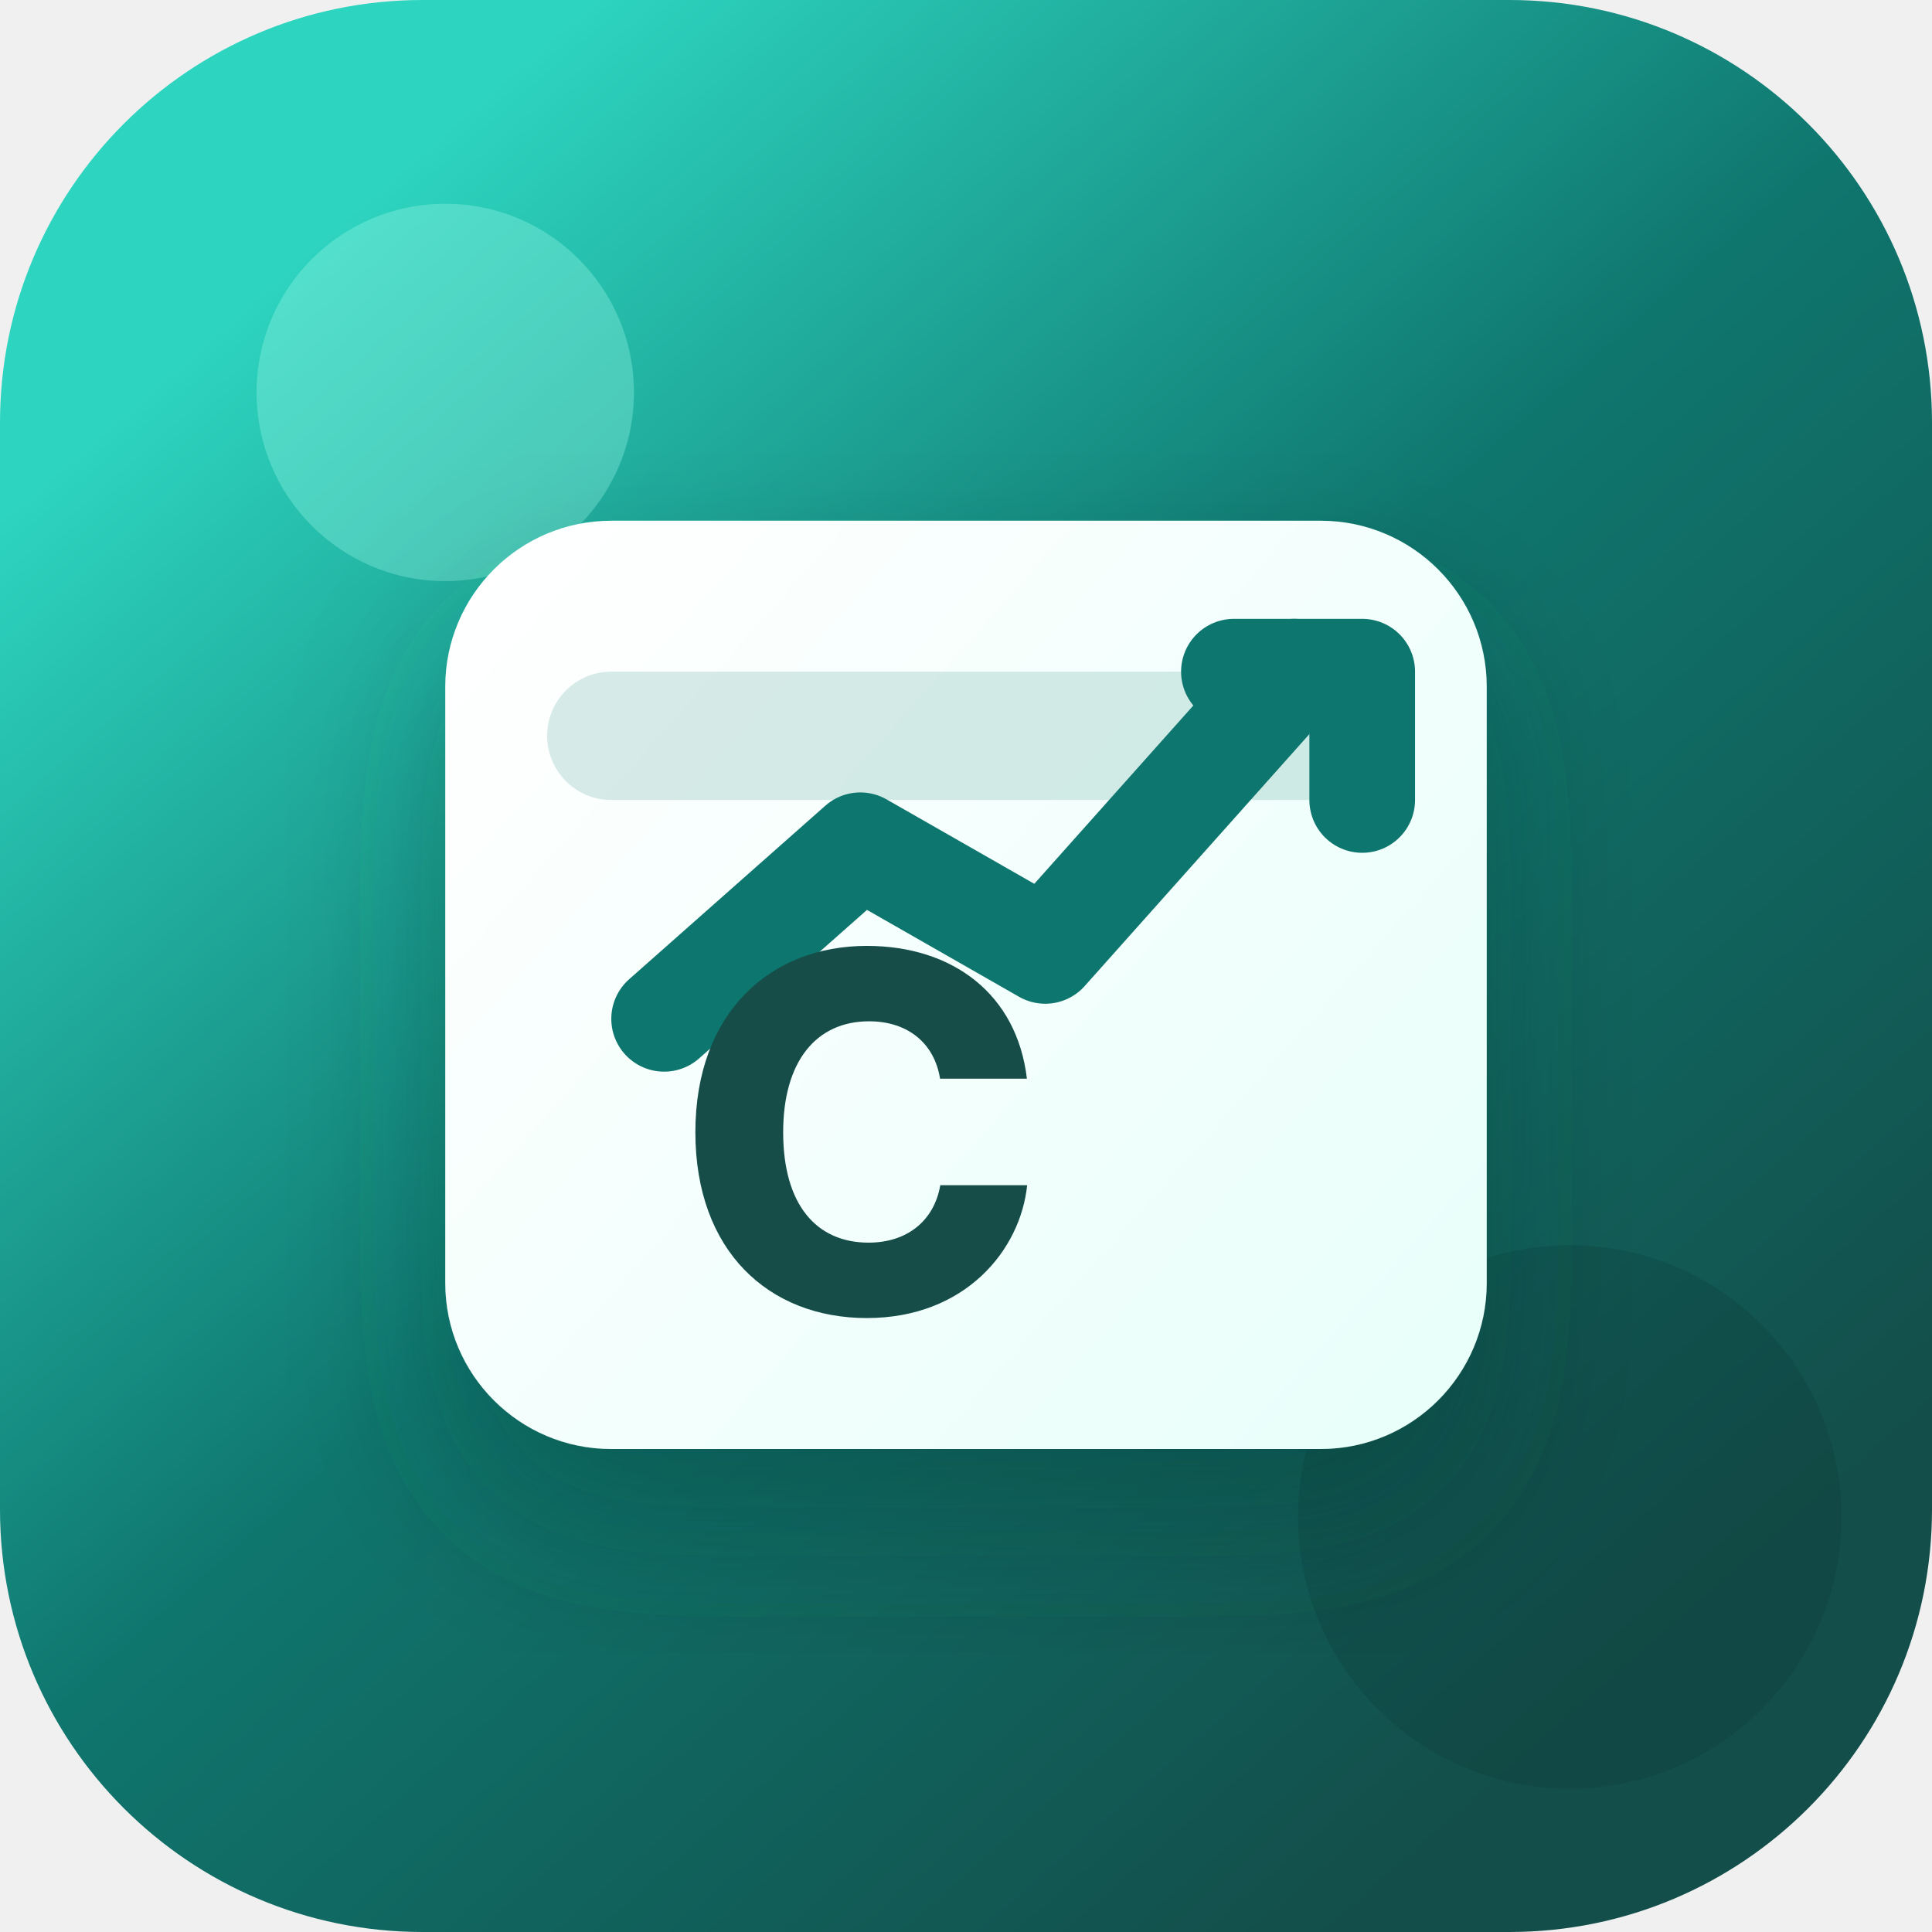
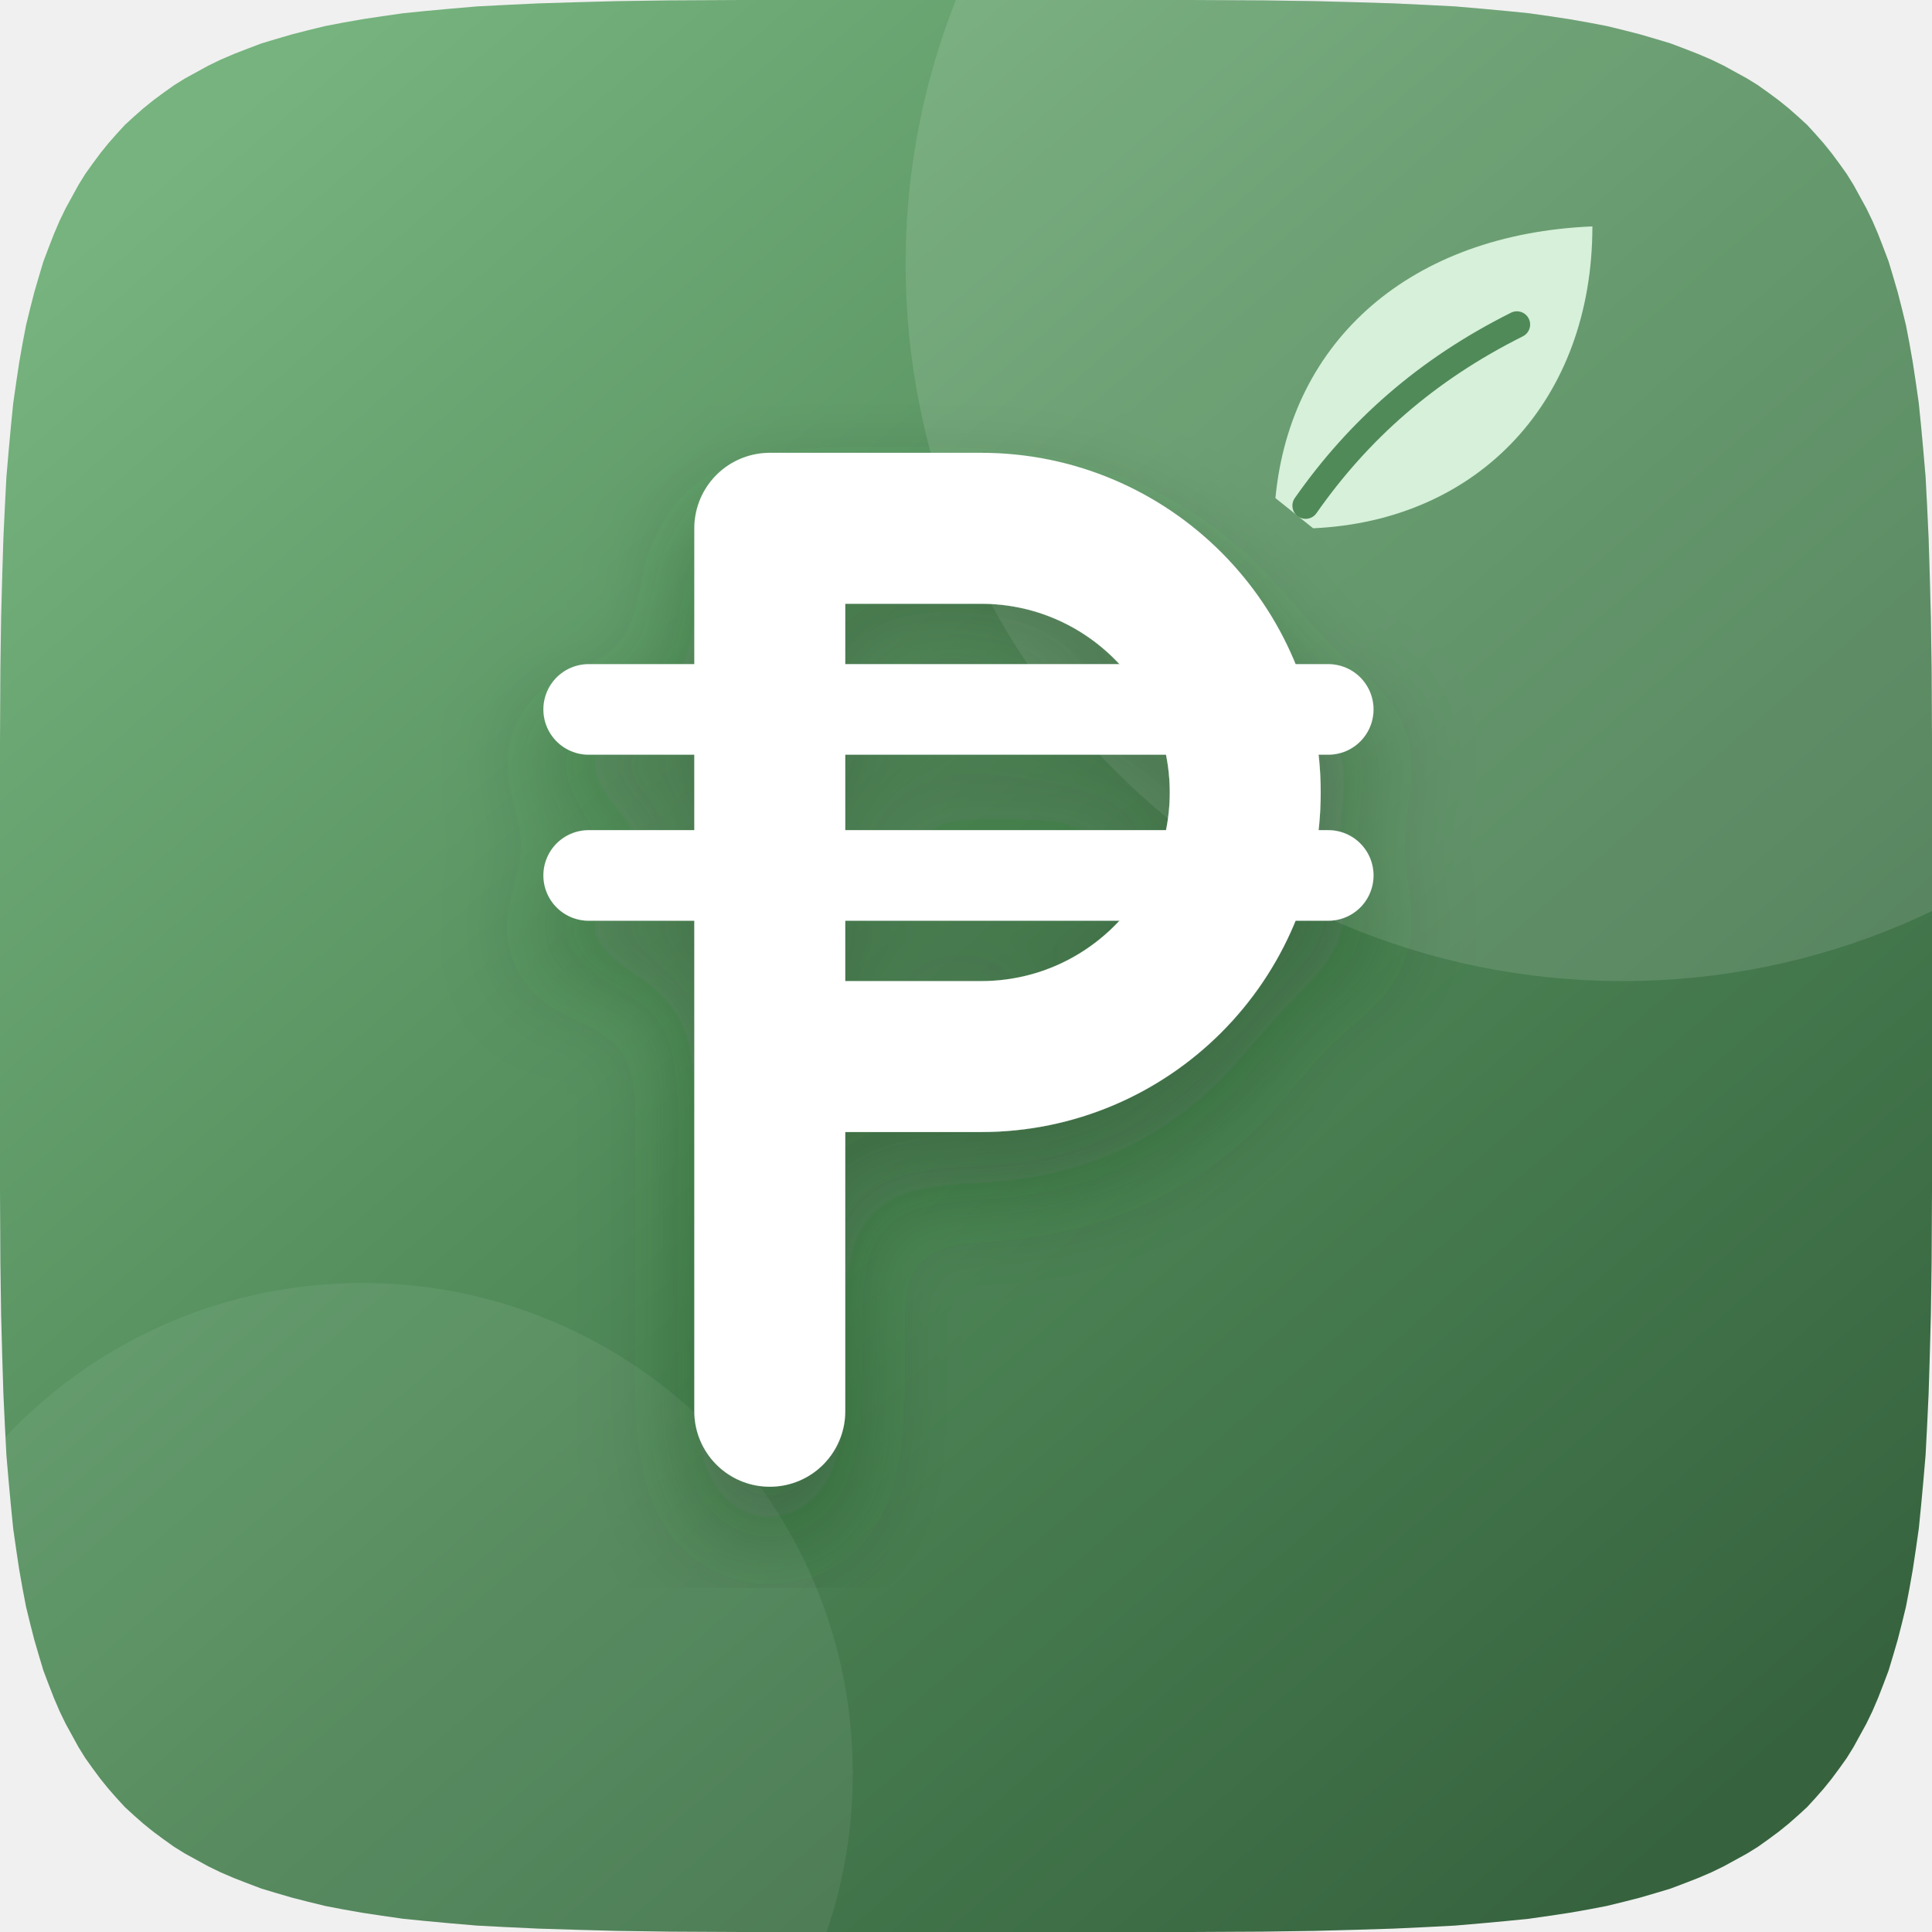
- <svg xmlns="http://www.w3.org/2000/svg" viewBox="0 0 512 512" role="img" aria-labelledby="title desc">
+ <svg xmlns="http://www.w3.org/2000/svg" viewBox="0 0 512 512" role="img" aria-labelledby="title">
  <defs>
-     <linearGradient id="bg" x1="86" y1="62" x2="426" y2="450" gradientUnits="userSpaceOnUse">
-       <stop offset="0" stop-color="#2dd4bf" />
-       <stop offset="0.48" stop-color="#0f766e" />
-       <stop offset="1" stop-color="#134e4a" />
+     <linearGradient id="bg" x1="60" y1="30" x2="452" y2="482" gradientUnits="userSpaceOnUse">
+       <stop offset="0" stop-color="#76b37e" />
+       <stop offset="0.5" stop-color="#508a59" />
+       <stop offset="1" stop-color="#36633e" />
    </linearGradient>
-     <linearGradient id="card" x1="132" y1="142" x2="388" y2="370" gradientUnits="userSpaceOnUse">
-       <stop offset="0" stop-color="#ffffff" />
-       <stop offset="1" stop-color="#e8fffa" />
-     </linearGradient>
-     <filter id="shadow" x="76" y="98" width="360" height="340" filterUnits="userSpaceOnUse" color-interpolation-filters="sRGB">
-       <feDropShadow dx="0" dy="22" stdDeviation="20" flood-color="#063f3a" flood-opacity="0.32" />
+     <filter id="lift" x="-20%" y="-20%" width="140%" height="140%" color-interpolation-filters="sRGB">
+       <feDropShadow dx="0" dy="14" stdDeviation="14" flood-color="#1f3d24" flood-opacity="0.35" />
    </filter>
  </defs>
-   <rect width="512" height="512" rx="112" fill="url(#bg)" />
-   <circle cx="118" cy="104" r="50" fill="#99f6e4" opacity="0.35" />
-   <circle cx="416" cy="402" r="72" fill="#042f2e" opacity="0.18" />
-   <g filter="url(#shadow)">
-     <rect x="118" y="138" width="276" height="246" rx="44" fill="url(#card)" />
-     <rect x="145" y="178" width="222" height="34" rx="17" fill="#0f766e" opacity="0.16" />
-     <path d="M176 270l52-46 49 28 66-74" fill="none" stroke="#0f766e" stroke-width="28" stroke-linecap="round" stroke-linejoin="round" />
-     <path d="M327 178h34v34" fill="none" stroke="#0f766e" stroke-width="28" stroke-linecap="round" stroke-linejoin="round" />
-     <text x="179" y="348" fill="#134e4a" font-family="Inter, Arial, sans-serif" font-size="132" font-weight="800">C</text>
+   <clipPath id="shape">
+     <path d="M512.0 256.0 L512.0 315.6 L511.9 334.7 L511.7 348.5 L511.4 359.7 L511.1 369.4 L510.7 377.9 L510.3 385.6 L509.7 392.6 L509.1 399.1 L508.5 405.1 L507.7 410.7 L506.9 416.0 L506.0 421.1 L505.1 425.8 L504.0 430.3 L502.9 434.6 L501.7 438.7 L500.5 442.7 L499.1 446.4 L497.7 450.0 L496.2 453.5 L494.6 456.8 L492.9 459.9 L491.2 463.0 L489.4 465.9 L487.4 468.7 L485.4 471.4 L483.3 474.0 L481.1 476.5 L478.9 478.9 L476.5 481.1 L474.0 483.3 L471.4 485.4 L468.7 487.4 L465.9 489.4 L463.0 491.2 L459.9 492.9 L456.8 494.6 L453.5 496.2 L450.0 497.7 L446.4 499.1 L442.7 500.5 L438.7 501.7 L434.6 502.9 L430.3 504.0 L425.8 505.1 L421.1 506.0 L416.0 506.9 L410.7 507.7 L405.1 508.5 L399.1 509.1 L392.6 509.7 L385.6 510.3 L377.9 510.7 L369.4 511.1 L359.7 511.4 L348.5 511.7 L334.7 511.9 L315.6 512.0 L256.0 512.0 L196.4 512.0 L177.3 511.9 L163.5 511.7 L152.3 511.4 L142.6 511.1 L134.1 510.7 L126.4 510.3 L119.4 509.7 L112.9 509.1 L106.9 508.5 L101.3 507.7 L96.0 506.9 L90.9 506.0 L86.2 505.1 L81.7 504.0 L77.4 502.9 L73.3 501.7 L69.3 500.5 L65.6 499.1 L62.0 497.7 L58.5 496.2 L55.2 494.6 L52.1 492.9 L49.0 491.2 L46.1 489.4 L43.3 487.4 L40.6 485.4 L38.0 483.3 L35.5 481.1 L33.1 478.9 L30.9 476.5 L28.7 474.0 L26.6 471.4 L24.6 468.7 L22.6 465.9 L20.8 463.0 L19.1 459.9 L17.4 456.8 L15.8 453.5 L14.3 450.0 L12.9 446.4 L11.5 442.7 L10.3 438.7 L9.1 434.6 L8.0 430.3 L6.9 425.8 L6.0 421.1 L5.1 416.0 L4.3 410.7 L3.5 405.1 L2.9 399.1 L2.3 392.6 L1.7 385.6 L1.3 377.9 L0.9 369.4 L0.6 359.7 L0.3 348.5 L0.1 334.7 L0.0 315.6 L0.0 256.0 L0.0 196.4 L0.1 177.3 L0.3 163.5 L0.6 152.3 L0.9 142.6 L1.3 134.1 L1.7 126.4 L2.3 119.4 L2.9 112.9 L3.5 106.9 L4.3 101.3 L5.1 96.0 L6.0 90.9 L6.9 86.2 L8.0 81.7 L9.1 77.4 L10.3 73.3 L11.5 69.3 L12.9 65.6 L14.3 62.0 L15.8 58.5 L17.4 55.2 L19.1 52.1 L20.8 49.0 L22.6 46.1 L24.6 43.3 L26.6 40.6 L28.7 38.0 L30.9 35.5 L33.1 33.1 L35.5 30.9 L38.0 28.7 L40.6 26.6 L43.3 24.6 L46.1 22.6 L49.0 20.8 L52.1 19.1 L55.2 17.4 L58.5 15.8 L62.0 14.3 L65.6 12.9 L69.3 11.5 L73.3 10.3 L77.4 9.1 L81.7 8.0 L86.2 6.9 L90.9 6.0 L96.0 5.1 L101.3 4.3 L106.9 3.5 L112.9 2.9 L119.4 2.3 L126.4 1.7 L134.1 1.3 L142.6 0.9 L152.3 0.6 L163.5 0.3 L177.3 0.1 L196.4 0.0 L256.0 0.0 L315.6 0.0 L334.7 0.1 L348.5 0.3 L359.7 0.6 L369.4 0.9 L377.9 1.3 L385.6 1.7 L392.6 2.3 L399.1 2.9 L405.1 3.5 L410.7 4.3 L416.0 5.1 L421.1 6.0 L425.8 6.9 L430.3 8.0 L434.6 9.1 L438.7 10.3 L442.7 11.5 L446.4 12.9 L450.0 14.3 L453.5 15.8 L456.8 17.4 L459.9 19.1 L463.0 20.8 L465.9 22.6 L468.7 24.6 L471.4 26.6 L474.0 28.7 L476.5 30.9 L478.9 33.1 L481.1 35.5 L483.3 38.0 L485.4 40.6 L487.4 43.3 L489.4 46.1 L491.2 49.0 L492.9 52.1 L494.6 55.2 L496.2 58.5 L497.7 62.0 L499.1 65.6 L500.5 69.3 L501.7 73.3 L502.9 77.4 L504.0 81.7 L505.1 86.2 L506.0 90.9 L506.9 96.0 L507.7 101.3 L508.5 106.9 L509.1 112.9 L509.7 119.4 L510.3 126.4 L510.7 134.1 L511.1 142.6 L511.4 152.3 L511.7 163.5 L511.9 177.3 L512.0 196.4Z" />
+   </clipPath>
+   <g clip-path="url(#shape)">
+     <rect width="512" height="512" fill="url(#bg)" />
+     <circle cx="430" cy="70" r="190" fill="#ffffff" opacity="0.12" />
+     <circle cx="96" cy="470" r="130" fill="#ffffff" opacity="0.07" />
  </g>
+   <g filter="url(#lift)" fill="none" stroke="#ffffff" stroke-linecap="round" stroke-linejoin="round">
+     <path d="M204 374V140h56a70 70 0 0 1 0 140h-56" stroke-width="40" />
+     <path d="M156 188h196M156 232h196" stroke-width="24" />
+   </g>
+   <path d="M338 132c4-42 36-70 84-72 0 46-30 78-74 80z" fill="#d6f0d9" />
+   <path d="M346 134c14-20 32-36 56-48" fill="none" stroke="#508a59" stroke-width="7" stroke-linecap="round" />
</svg>
